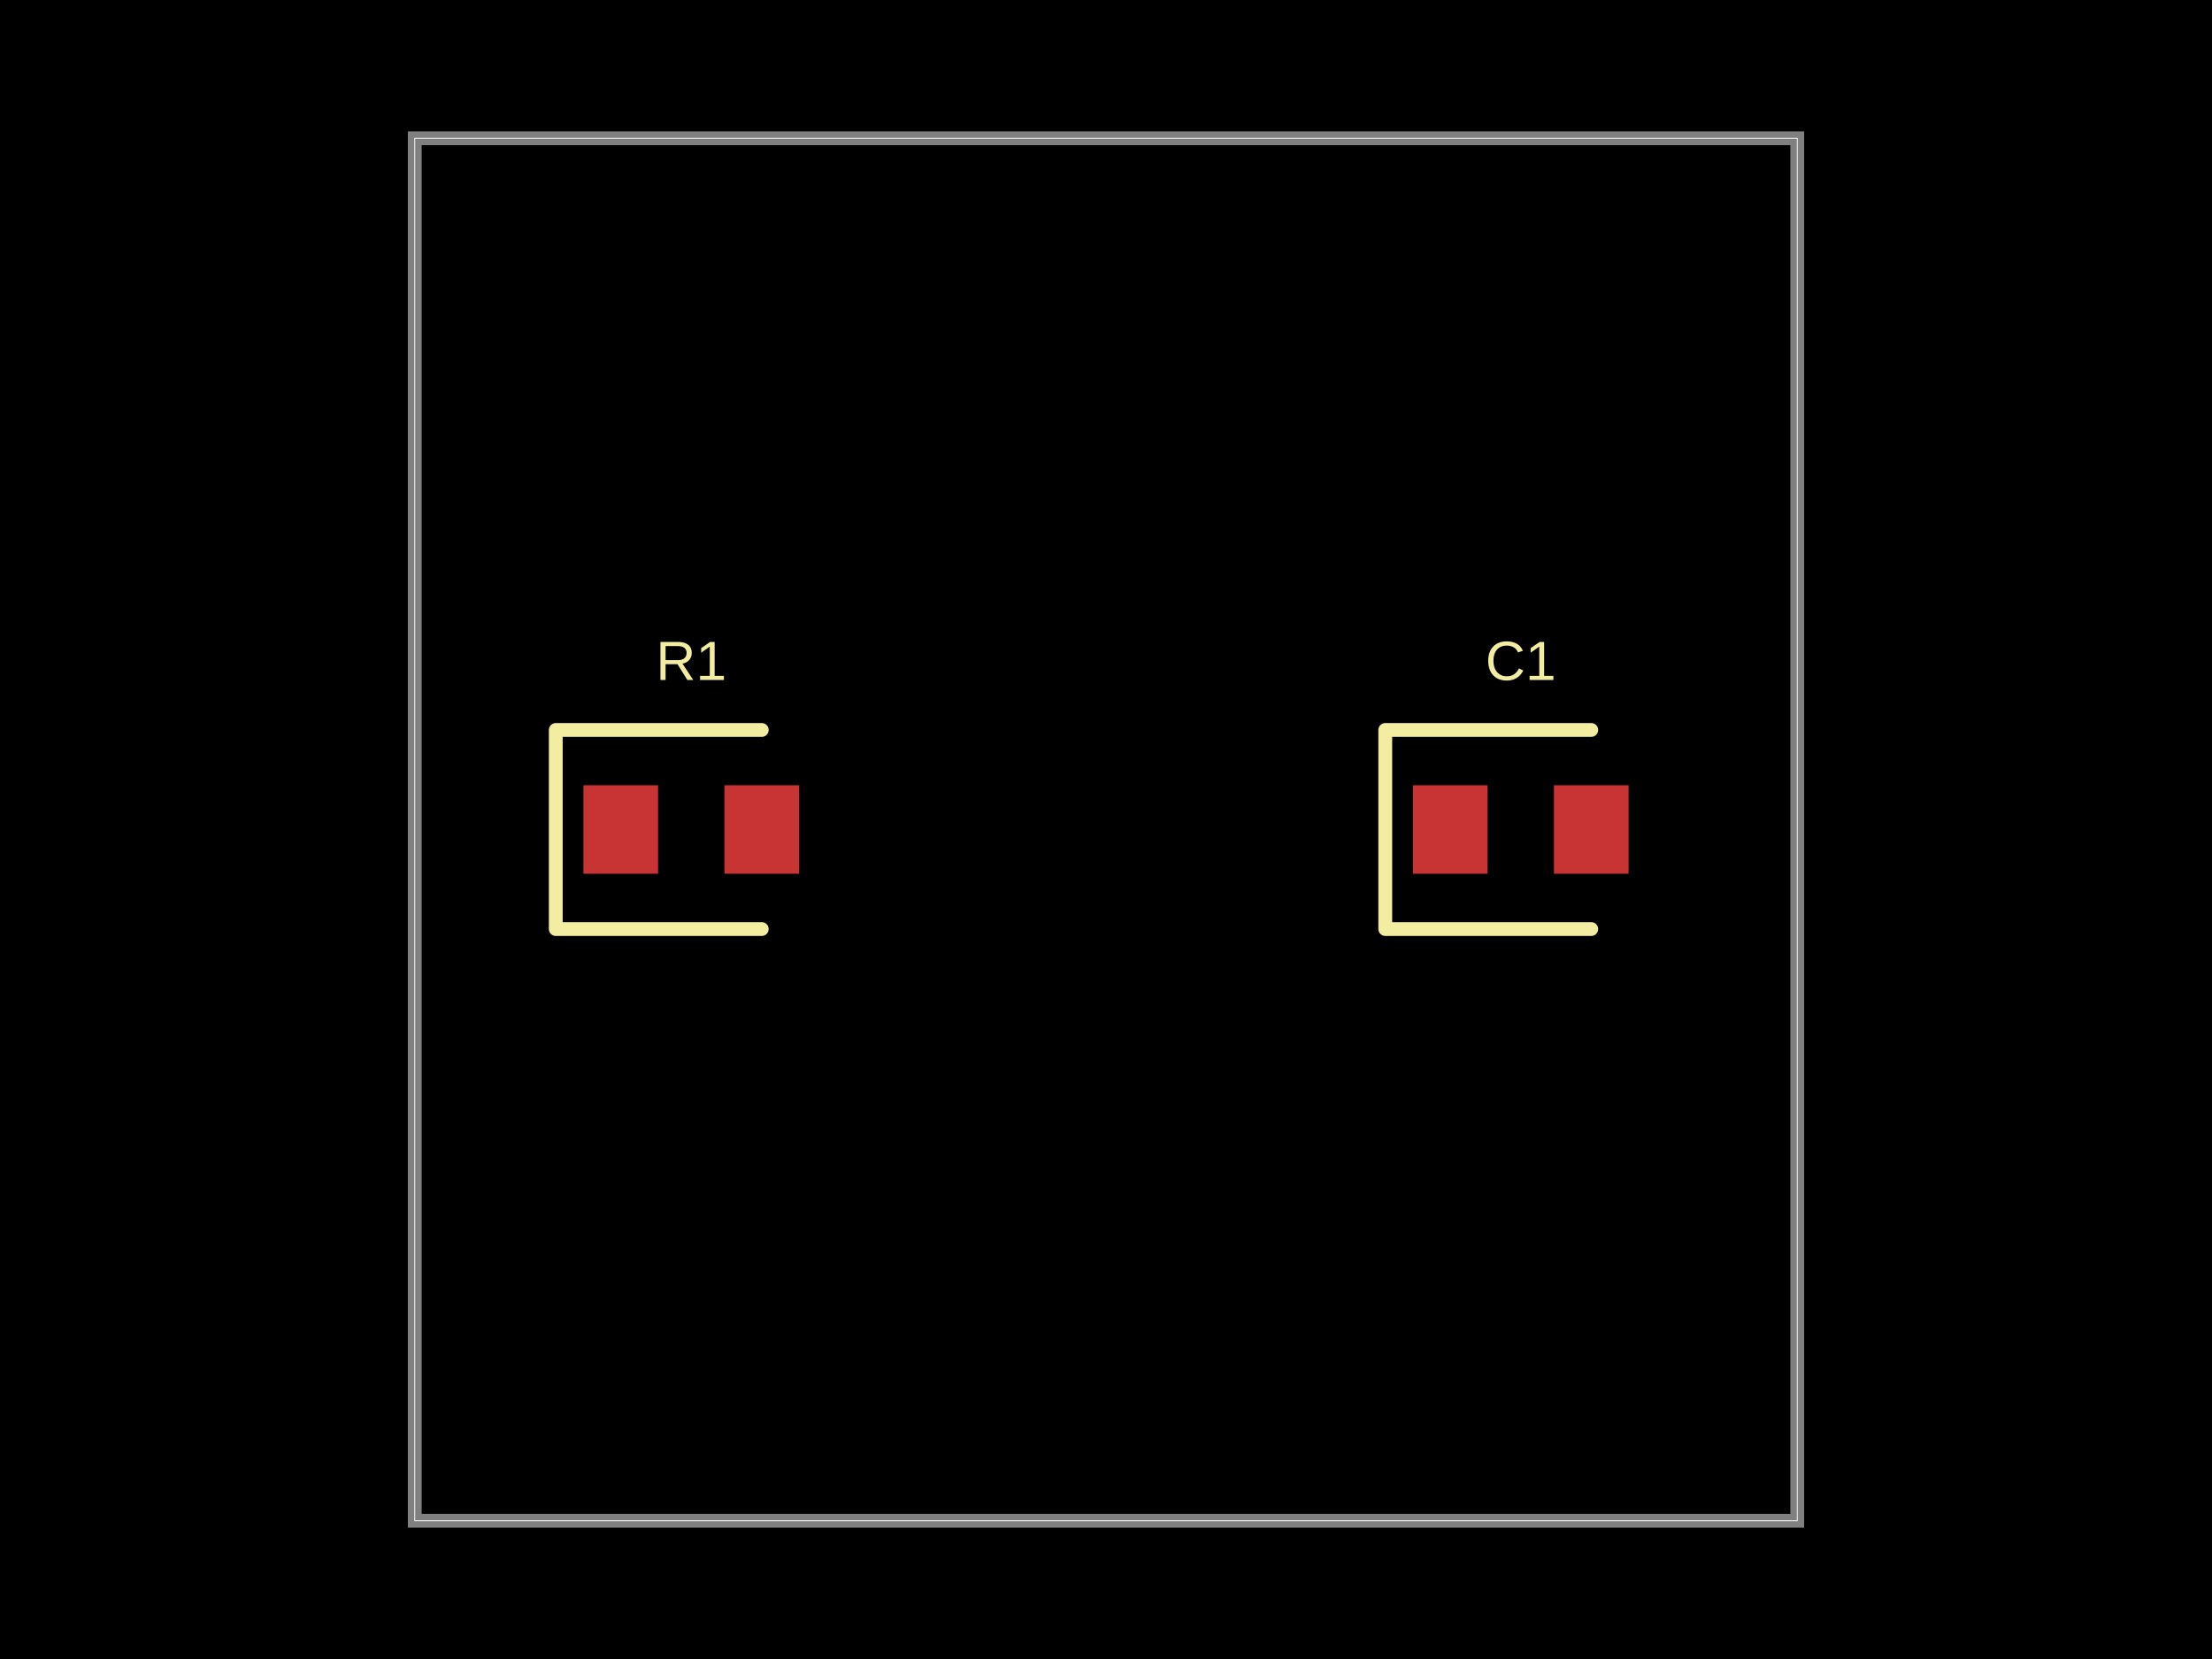
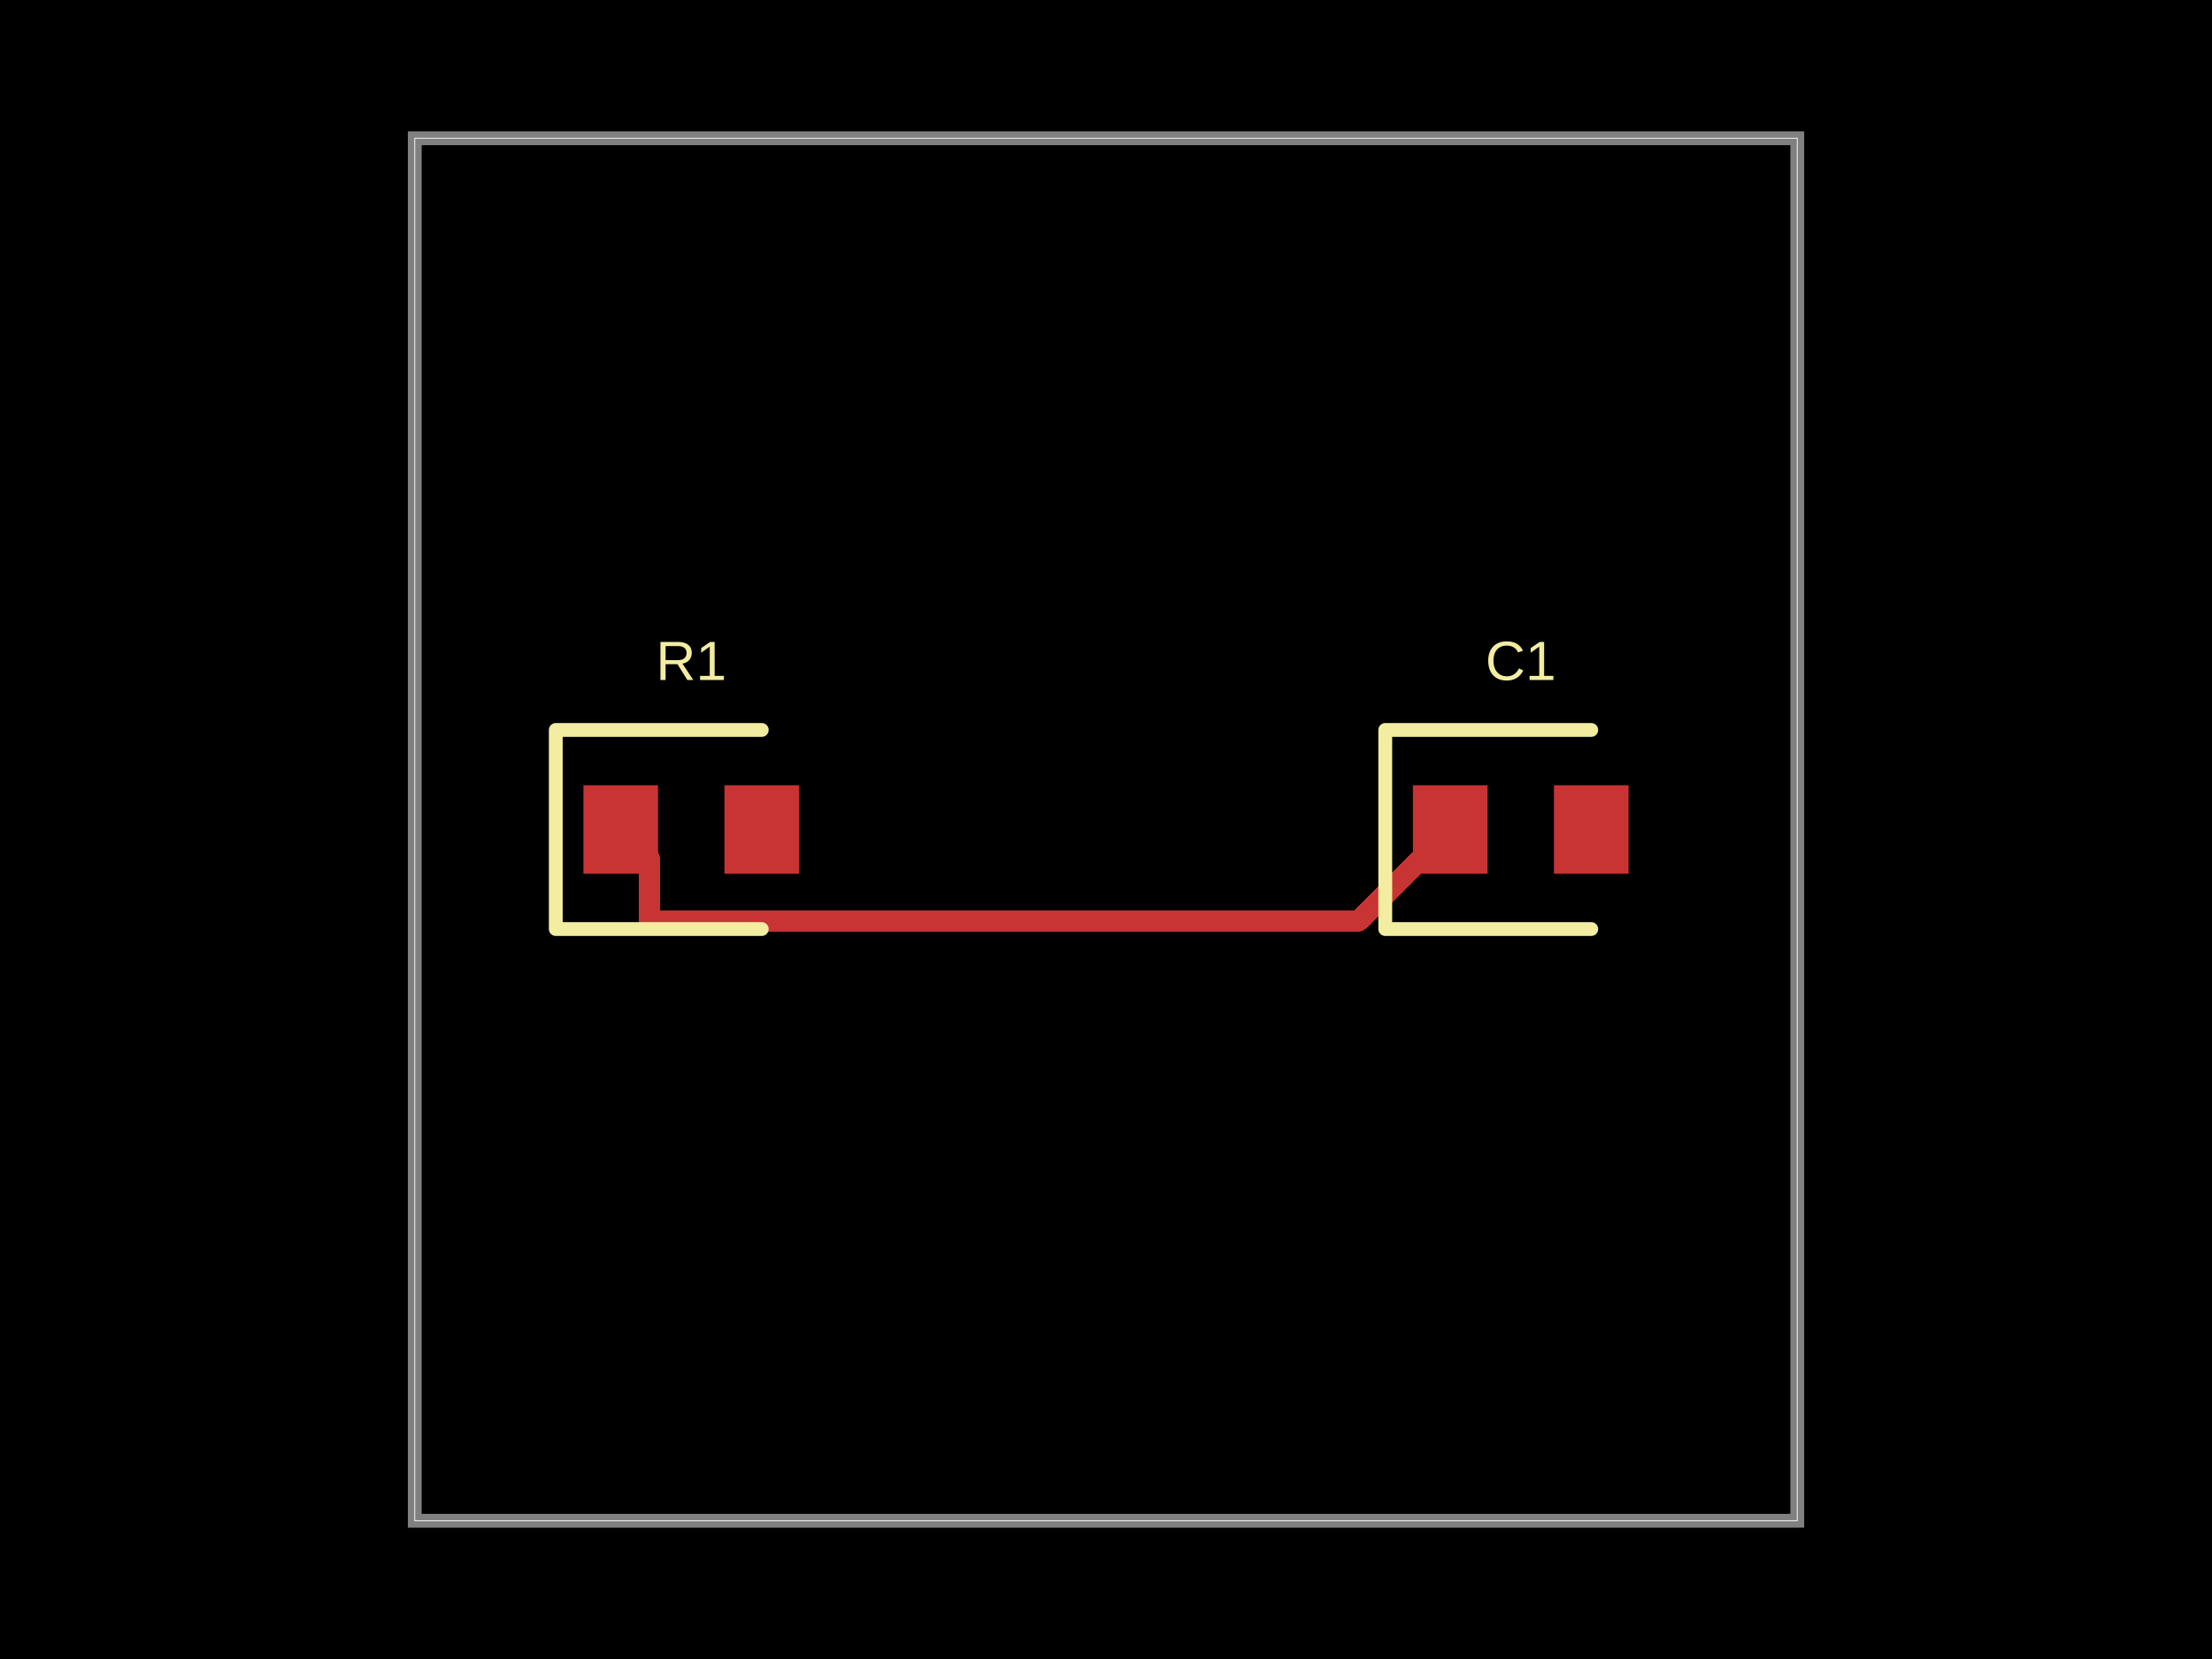
<svg xmlns="http://www.w3.org/2000/svg" width="800" height="600">
  <style />
  <rect class="boundary" x="0" y="0" fill="#000" width="800" height="600" />
  <rect class="pcb-boundary" fill="none" stroke="#fff" stroke-width="0.3" x="150" y="50" width="500" height="500" />
  <path class="pcb-board" d="M 150 550 L 650 550 L 650 50 L 150 50 Z" fill="none" stroke="rgba(255, 255, 255, 0.5)" stroke-width="5" />
+   <path class="pcb-trace" stroke="rgb(200, 52, 52)" fill="none" d="M 524.5 300 L 491.316 333.184" stroke-width="7.5" stroke-linecap="round" stroke-linejoin="round" shape-rendering="crispEdges" data-layer="top" />
+   <path class="pcb-trace" stroke="rgb(200, 52, 52)" fill="none" d="M 491.316 333.184 L 234.862 333.184" stroke-width="7.5" stroke-linecap="round" stroke-linejoin="round" shape-rendering="crispEdges" data-layer="top" />
+   <path class="pcb-trace" stroke="rgb(200, 52, 52)" fill="none" d="M 234.862 333.184 L 234.862 310.362" stroke-width="7.5" stroke-linecap="round" stroke-linejoin="round" shape-rendering="crispEdges" data-layer="top" />
+   <path class="pcb-trace" stroke="rgb(200, 52, 52)" fill="none" d="M 234.862 310.362 L 224.5 300" stroke-width="7.5" stroke-linecap="round" stroke-linejoin="round" shape-rendering="crispEdges" data-layer="top" />
  <rect class="pcb-pad" fill="rgb(200, 52, 52)" x="211" y="284" width="27" height="32" data-layer="top" />
  <rect class="pcb-pad" fill="rgb(200, 52, 52)" x="262" y="284" width="27" height="32" data-layer="top" />
  <rect class="pcb-pad" fill="rgb(200, 52, 52)" x="511" y="284" width="27" height="32" data-layer="top" />
  <rect class="pcb-pad" fill="rgb(200, 52, 52)" x="562" y="284" width="27" height="32" data-layer="top" />
  <path class="pcb-silkscreen pcb-silkscreen-top" d="M 275.5 264 L 201 264 L 201 336 L 275.5 336" fill="none" stroke="#f2eda1" stroke-width="5" stroke-linecap="round" stroke-linejoin="round" data-pcb-component-id="pcb_component_0" data-pcb-silkscreen-path-id="pcb_silkscreen_path_0" />
  <path class="pcb-silkscreen pcb-silkscreen-top" d="M 575.5 264 L 501 264 L 501 336 L 575.5 336" fill="none" stroke="#f2eda1" stroke-width="5" stroke-linecap="round" stroke-linejoin="round" data-pcb-component-id="pcb_component_1" data-pcb-silkscreen-path-id="pcb_silkscreen_path_1" />
  <text x="0" y="0" dx="0" dy="0" fill="#f2eda1" font-family="Arial, sans-serif" font-size="20" text-anchor="middle" dominant-baseline="central" transform="matrix(1,0,0,1,250,239)" class="pcb-silkscreen-text pcb-silkscreen-top" data-pcb-silkscreen-text-id="pcb_component_0" stroke="none">R1</text>
  <text x="0" y="0" dx="0" dy="0" fill="#f2eda1" font-family="Arial, sans-serif" font-size="20" text-anchor="middle" dominant-baseline="central" transform="matrix(1,0,0,1,550,239)" class="pcb-silkscreen-text pcb-silkscreen-top" data-pcb-silkscreen-text-id="pcb_component_1" stroke="none">C1</text>
</svg>
